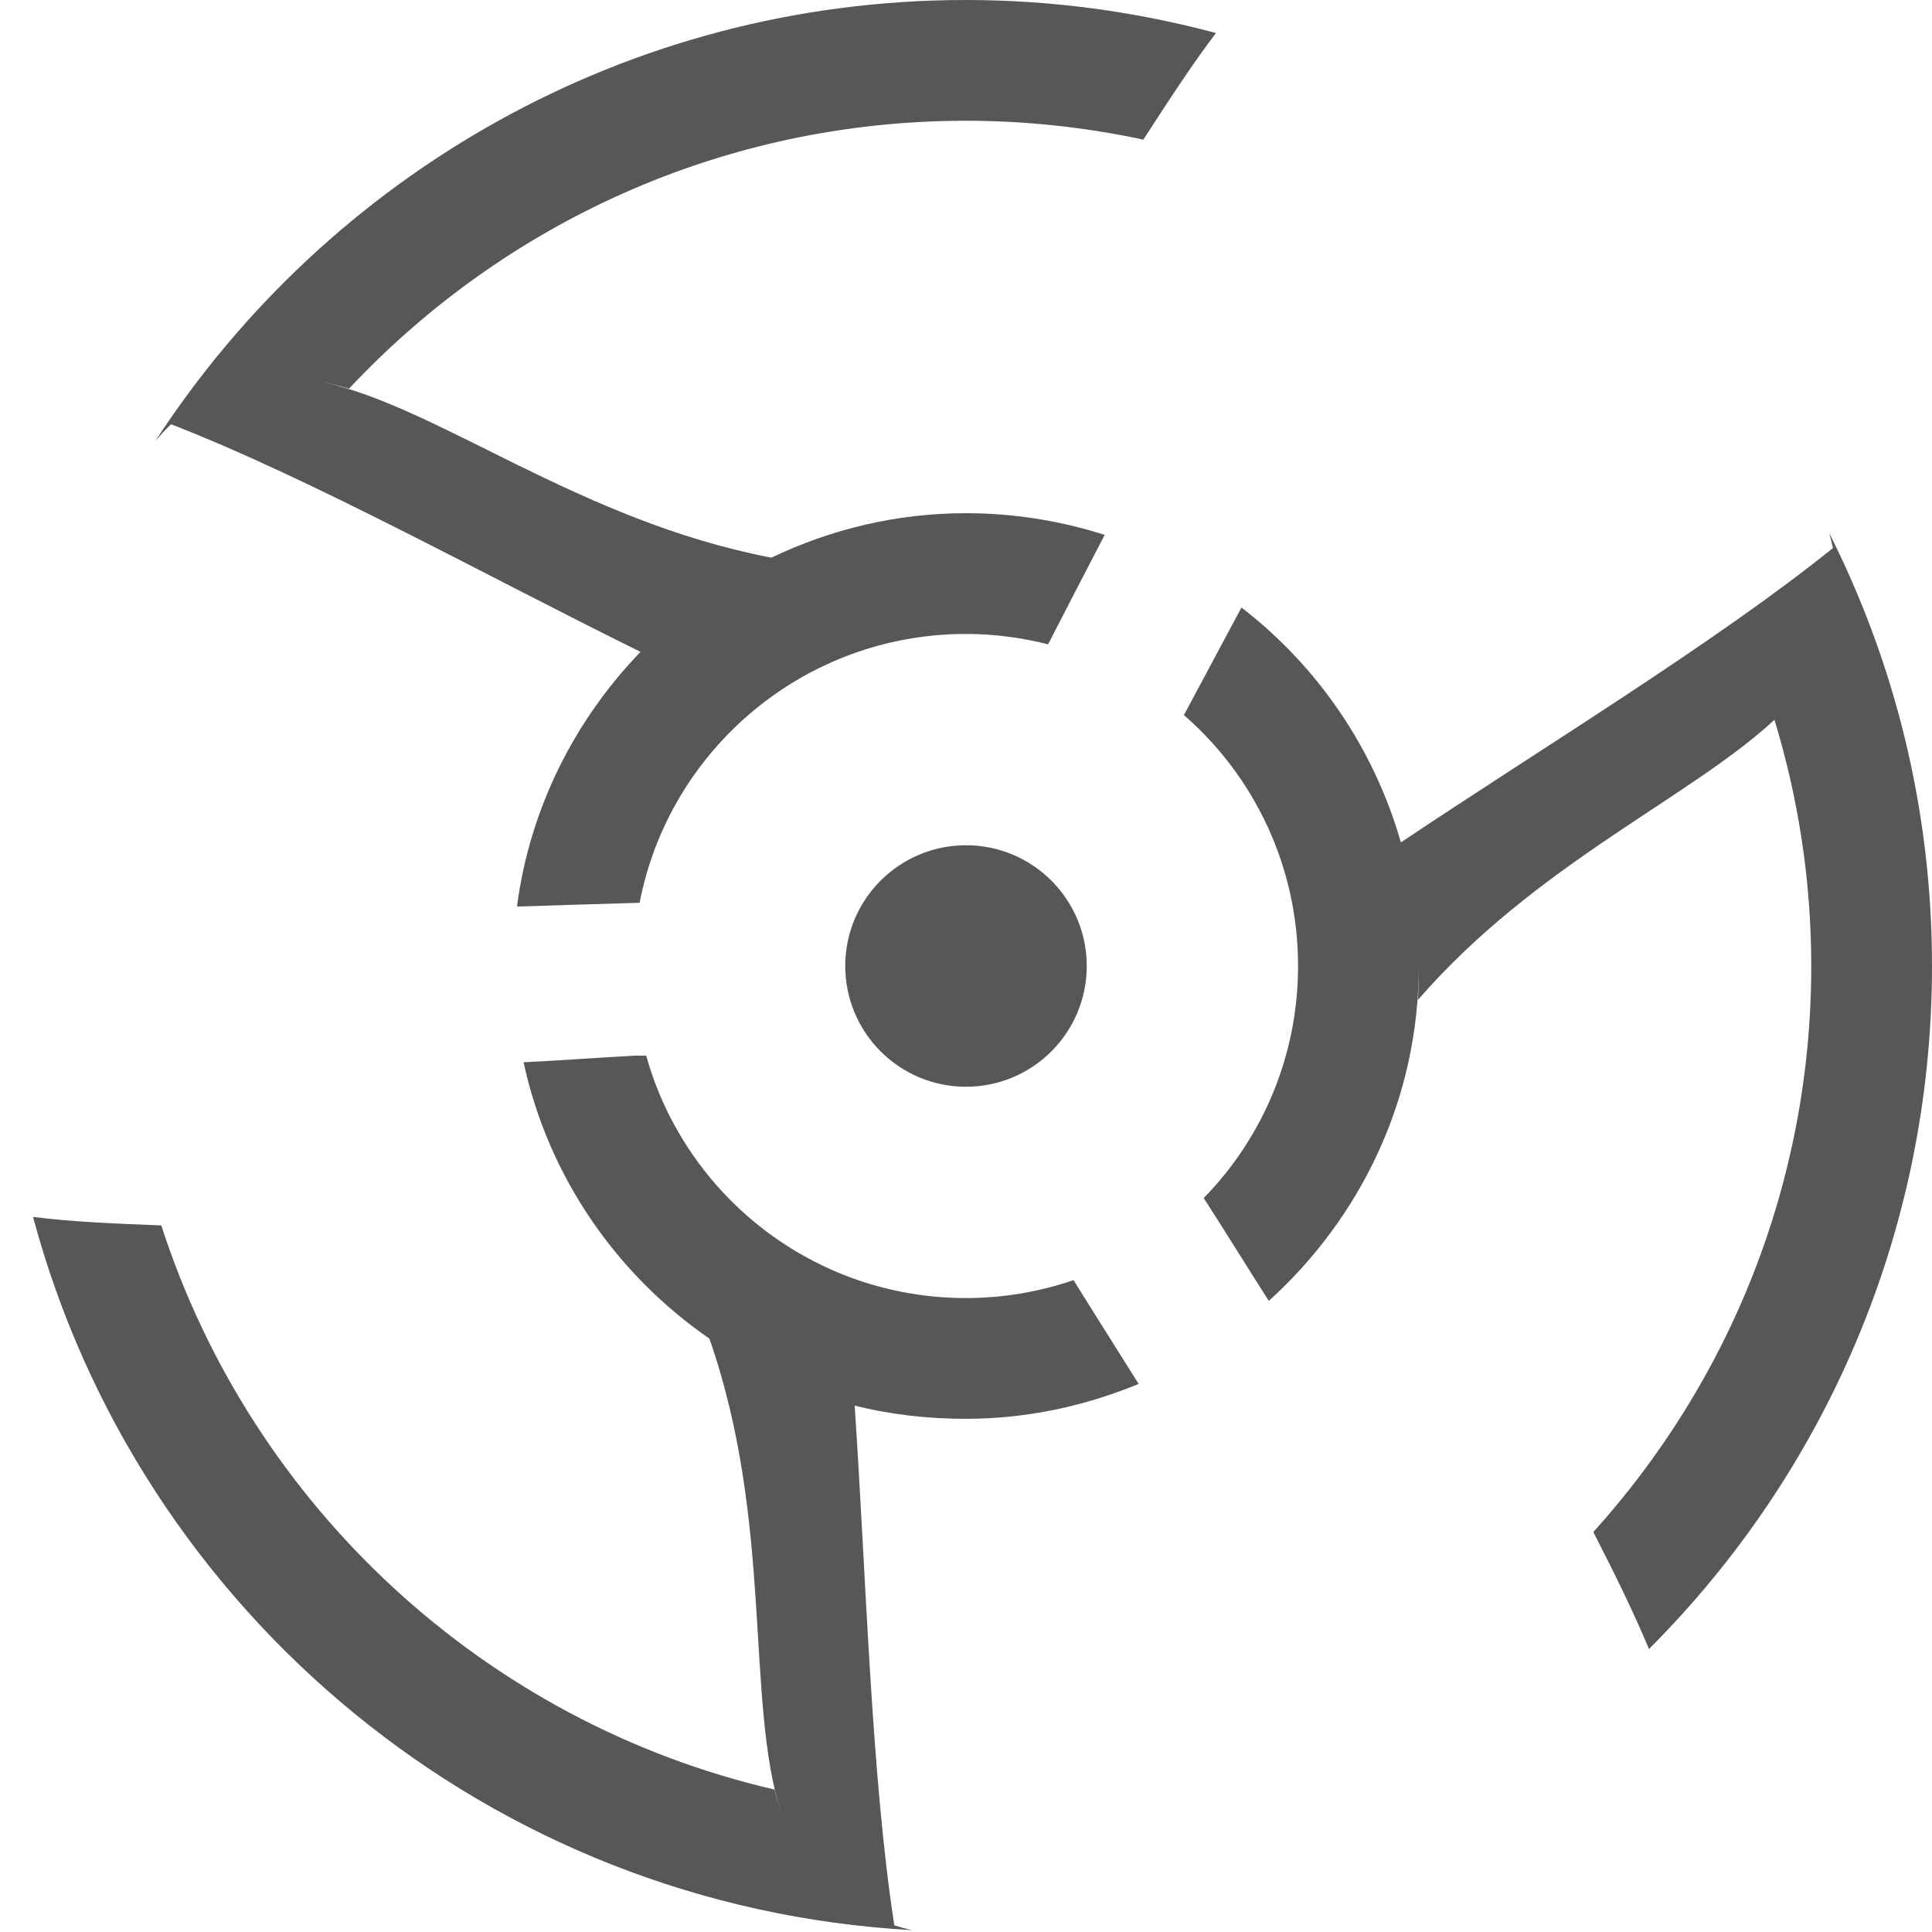
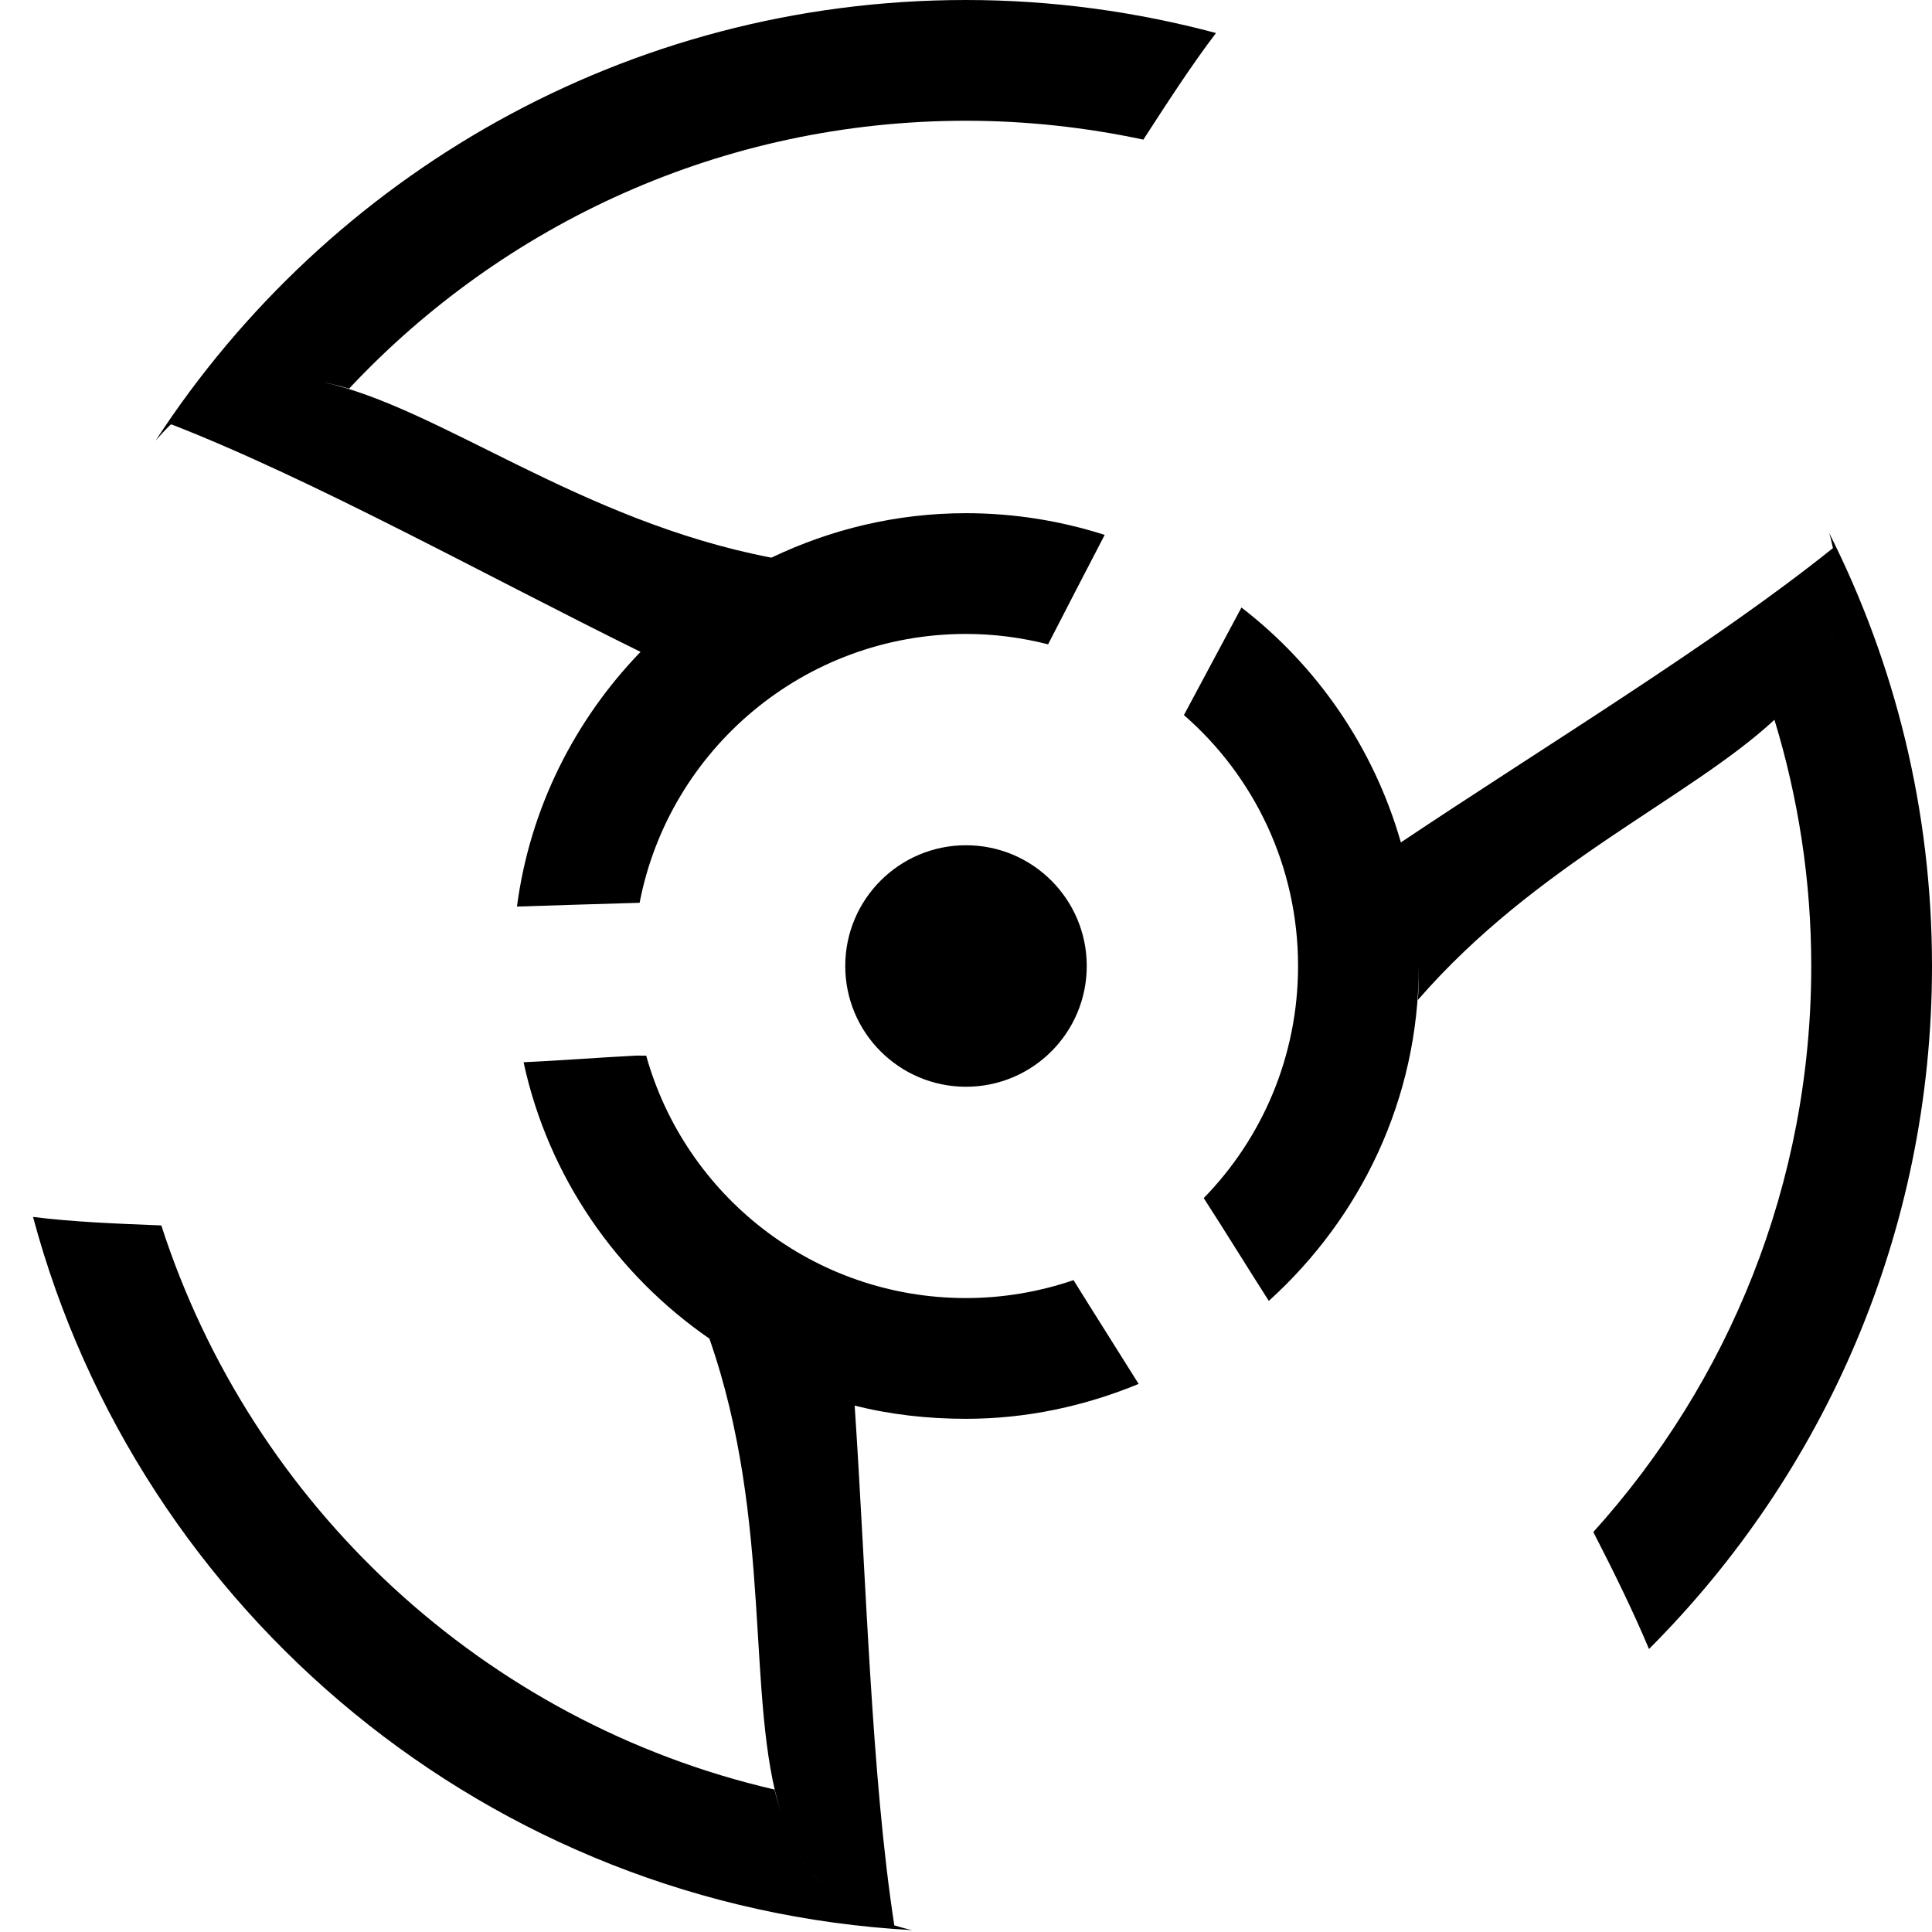
<svg xmlns="http://www.w3.org/2000/svg" width="64" height="64" id="svg2" version="1.1">
  <defs id="defs4">
    </defs>
  <g id="layer1" transform="translate(0,-988.3622)">
-     <path style="opacity:0.66;fill:#000000;fill-opacity:1;fill-rule:nonzero;stroke:none" d="M 32 0 C 20.751 2.2614154e-15 10.866 5.818 5.156 14.594 C 5.325 14.399 5.486 14.227 5.656 14.062 C 5.662 14.057 5.681 14.068 5.688 14.062 C 10.377 15.887 16.12 19.082 21.219 21.594 C 19.042 23.847 17.553 26.769 17.125 30.031 C 18.479 29.985 19.846 29.947 21.188 29.906 C 22.165 24.832 26.64 21 32 21 C 32.937 21 33.85 21.123 34.719 21.344 C 35.334 20.144 35.968 18.928 36.594 17.719 C 35.149 17.256 33.599 17 32 17 C 29.69 17 27.517 17.536 25.562 18.469 C 25.552 18.467 25.541 18.471 25.531 18.469 C 19.181 17.244 14.532 13.485 10.688 12.656 C 10.975 12.717 11.266 12.783 11.562 12.875 C 16.672 7.419 23.935 4 32 4 C 34.013 4 35.983 4.222 37.875 4.625 C 38.7 3.351 39.491 2.131 40.281 1.094 C 37.64 0.388 34.864 -1.2067893e-15 32 0 z M 60.594 17.656 C 60.649 17.831 60.678 17.989 60.719 18.156 C 60.768 18.359 60.814 18.558 60.844 18.75 C 60.813 18.555 60.77 18.362 60.719 18.156 C 56.786 21.316 51.146 24.732 46.406 27.906 C 45.511 24.779 43.639 22.061 41.125 20.125 C 40.491 21.314 39.85 22.513 39.219 23.688 C 41.537 25.704 43 28.686 43 32 C 43 34.99 41.811 37.705 39.875 39.688 C 40.596 40.804 41.307 41.963 42.031 43.094 C 45.065 40.349 47 36.413 47 32 C 47 32.38 46.997 32.752 46.969 33.125 C 50.894 28.605 55.963 26.454 58.781 23.844 C 59.569 26.429 60 29.157 60 32 C 60 39.217 57.265 45.785 52.781 50.75 C 53.48 52.109 54.118 53.414 54.625 54.625 C 60.416 48.834 64 40.837 64 32 C 64 26.833 62.771 21.973 60.594 17.656 z M 60.906 19.344 C 60.915 19.525 60.915 19.702 60.906 19.875 C 60.888 20.221 60.836 20.559 60.75 20.875 C 60.704 21.045 60.658 21.212 60.594 21.375 C 60.473 21.682 60.306 21.965 60.125 22.25 C 59.942 22.538 59.736 22.823 59.5 23.094 C 59.735 22.823 59.944 22.538 60.125 22.25 C 60.306 21.962 60.473 21.685 60.594 21.375 C 60.654 21.22 60.706 21.037 60.75 20.875 C 60.837 20.551 60.89 20.229 60.906 19.875 C 60.915 19.698 60.917 19.53 60.906 19.344 z M 21.062 34.969 C 19.835 35.032 18.578 35.131 17.344 35.188 C 18.161 38.974 20.419 42.216 23.5 44.344 C 25.629 50.444 24.684 56.314 25.875 60.062 C 25.794 59.808 25.719 59.555 25.656 59.281 C 16.051 57.058 8.34 49.878 5.344 40.594 C 3.834 40.534 2.379 40.476 1.094 40.312 C 4.605 53.404 16.212 63.167 30.219 63.938 C 30.009 63.894 29.817 63.837 29.625 63.781 C 28.859 58.805 28.694 52.238 28.312 46.562 C 29.491 46.86 30.729 47 32 47 C 34.026 47 35.956 46.572 37.719 45.844 C 37.003 44.696 36.267 43.545 35.562 42.406 C 34.447 42.787 33.244 43 32 43 C 26.951 43 22.7 39.605 21.406 34.969 C 21.288 34.975 21.181 34.963 21.062 34.969 z M 26 60.406 C 26.1 60.678 26.216 60.942 26.344 61.188 C 26.217 60.943 26.1 60.676 26 60.406 z M 26.375 61.25 C 26.529 61.537 26.707 61.814 26.906 62.062 C 27.011 62.192 27.132 62.318 27.25 62.438 C 27.128 62.316 27.013 62.196 26.906 62.062 C 26.703 61.81 26.531 61.541 26.375 61.25 z M 27.625 62.781 C 27.718 62.856 27.806 62.931 27.906 63 C 27.806 62.931 27.717 62.855 27.625 62.781 z " transform="translate(0,988.3622)" id="path4233" />
-     <path style="opacity:0.66;fill:#000000;fill-opacity:1;fill-rule:nonzero;stroke:none" id="path4285" d="m 36,32 a 4,4 0 1 1 -8,0 4,4 0 1 1 8,0 z" transform="translate(0,988.3622)" />
+     <path style="opacity:1;fill:#000000;fill-opacity:1;fill-rule:nonzero;stroke:none" d="M 32 0 C 20.751 2.2614154e-15 10.866 5.818 5.156 14.594 C 5.325 14.399 5.486 14.227 5.656 14.062 C 5.662 14.057 5.681 14.068 5.688 14.062 C 10.377 15.887 16.12 19.082 21.219 21.594 C 19.042 23.847 17.553 26.769 17.125 30.031 C 18.479 29.985 19.846 29.947 21.188 29.906 C 22.165 24.832 26.64 21 32 21 C 32.937 21 33.85 21.123 34.719 21.344 C 35.334 20.144 35.968 18.928 36.594 17.719 C 35.149 17.256 33.599 17 32 17 C 29.69 17 27.517 17.536 25.562 18.469 C 25.552 18.467 25.541 18.471 25.531 18.469 C 19.181 17.244 14.532 13.485 10.688 12.656 C 10.975 12.717 11.266 12.783 11.562 12.875 C 16.672 7.419 23.935 4 32 4 C 34.013 4 35.983 4.222 37.875 4.625 C 38.7 3.351 39.491 2.131 40.281 1.094 C 37.64 0.388 34.864 -1.2067893e-15 32 0 z M 60.594 17.656 C 60.649 17.831 60.678 17.989 60.719 18.156 C 60.768 18.359 60.814 18.558 60.844 18.75 C 60.813 18.555 60.77 18.362 60.719 18.156 C 56.786 21.316 51.146 24.732 46.406 27.906 C 45.511 24.779 43.639 22.061 41.125 20.125 C 40.491 21.314 39.85 22.513 39.219 23.688 C 41.537 25.704 43 28.686 43 32 C 43 34.99 41.811 37.705 39.875 39.688 C 40.596 40.804 41.307 41.963 42.031 43.094 C 45.065 40.349 47 36.413 47 32 C 47 32.38 46.997 32.752 46.969 33.125 C 50.894 28.605 55.963 26.454 58.781 23.844 C 59.569 26.429 60 29.157 60 32 C 60 39.217 57.265 45.785 52.781 50.75 C 53.48 52.109 54.118 53.414 54.625 54.625 C 60.416 48.834 64 40.837 64 32 C 64 26.833 62.771 21.973 60.594 17.656 z M 60.906 19.344 C 60.915 19.525 60.915 19.702 60.906 19.875 C 60.888 20.221 60.836 20.559 60.75 20.875 C 60.704 21.045 60.658 21.212 60.594 21.375 C 60.473 21.682 60.306 21.965 60.125 22.25 C 59.942 22.538 59.736 22.823 59.5 23.094 C 59.735 22.823 59.944 22.538 60.125 22.25 C 60.306 21.962 60.473 21.685 60.594 21.375 C 60.654 21.22 60.706 21.037 60.75 20.875 C 60.837 20.551 60.89 20.229 60.906 19.875 C 60.915 19.698 60.917 19.53 60.906 19.344 z M 21.062 34.969 C 19.835 35.032 18.578 35.131 17.344 35.188 C 18.161 38.974 20.419 42.216 23.5 44.344 C 25.629 50.444 24.684 56.314 25.875 60.062 C 25.794 59.808 25.719 59.555 25.656 59.281 C 16.051 57.058 8.34 49.878 5.344 40.594 C 3.834 40.534 2.379 40.476 1.094 40.312 C 4.605 53.404 16.212 63.167 30.219 63.938 C 30.009 63.894 29.817 63.837 29.625 63.781 C 28.859 58.805 28.694 52.238 28.312 46.562 C 29.491 46.86 30.729 47 32 47 C 34.026 47 35.956 46.572 37.719 45.844 C 37.003 44.696 36.267 43.545 35.562 42.406 C 34.447 42.787 33.244 43 32 43 C 26.951 43 22.7 39.605 21.406 34.969 C 21.288 34.975 21.181 34.963 21.062 34.969 z M 26 60.406 C 26.1 60.678 26.216 60.942 26.344 61.188 C 26.217 60.943 26.1 60.676 26 60.406 z M 26.375 61.25 C 26.529 61.537 26.707 61.814 26.906 62.062 C 27.011 62.192 27.132 62.318 27.25 62.438 C 27.128 62.316 27.013 62.196 26.906 62.062 C 26.703 61.81 26.531 61.541 26.375 61.25 z M 27.625 62.781 C 27.718 62.856 27.806 62.931 27.906 63 C 27.806 62.931 27.717 62.855 27.625 62.781 z " transform="translate(0,988.3622)" id="path4233" />
+     <path style="opacity:1;fill:#000000;fill-opacity:1;fill-rule:nonzero;stroke:none" id="path4285" d="m 36,32 a 4,4 0 1 1 -8,0 4,4 0 1 1 8,0 z" transform="translate(0,988.3622)" />
  </g>
</svg>
